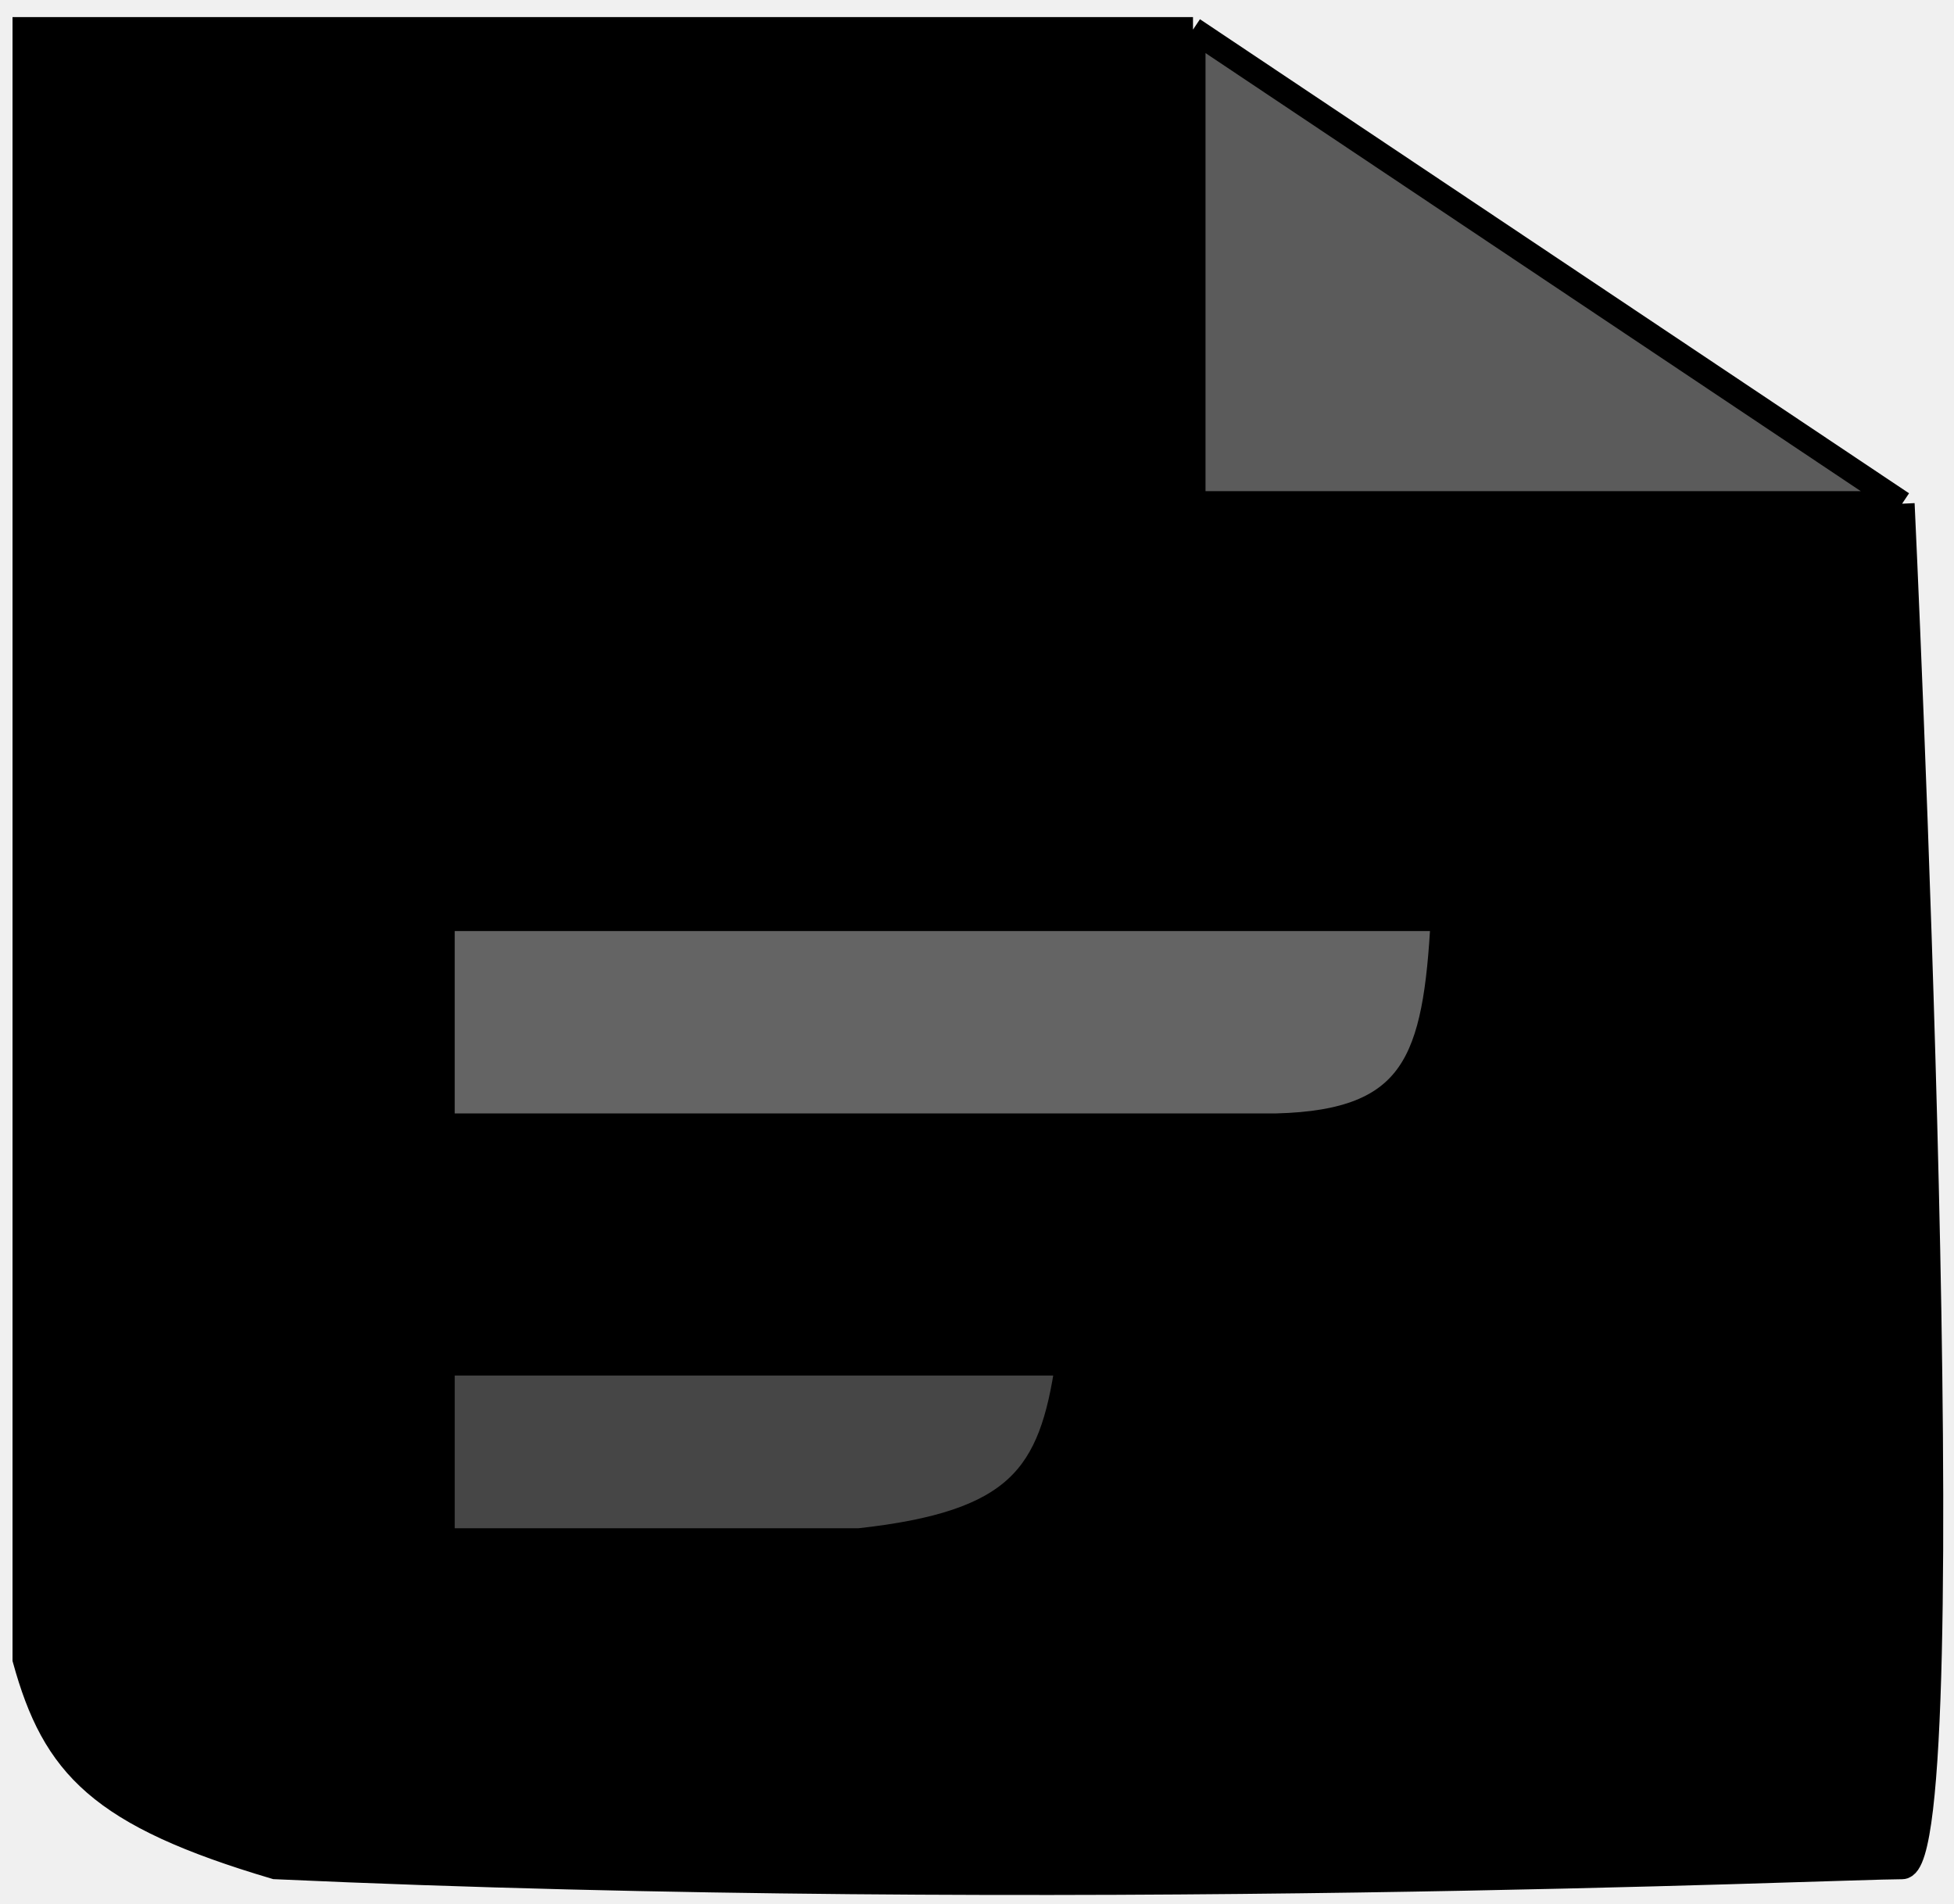
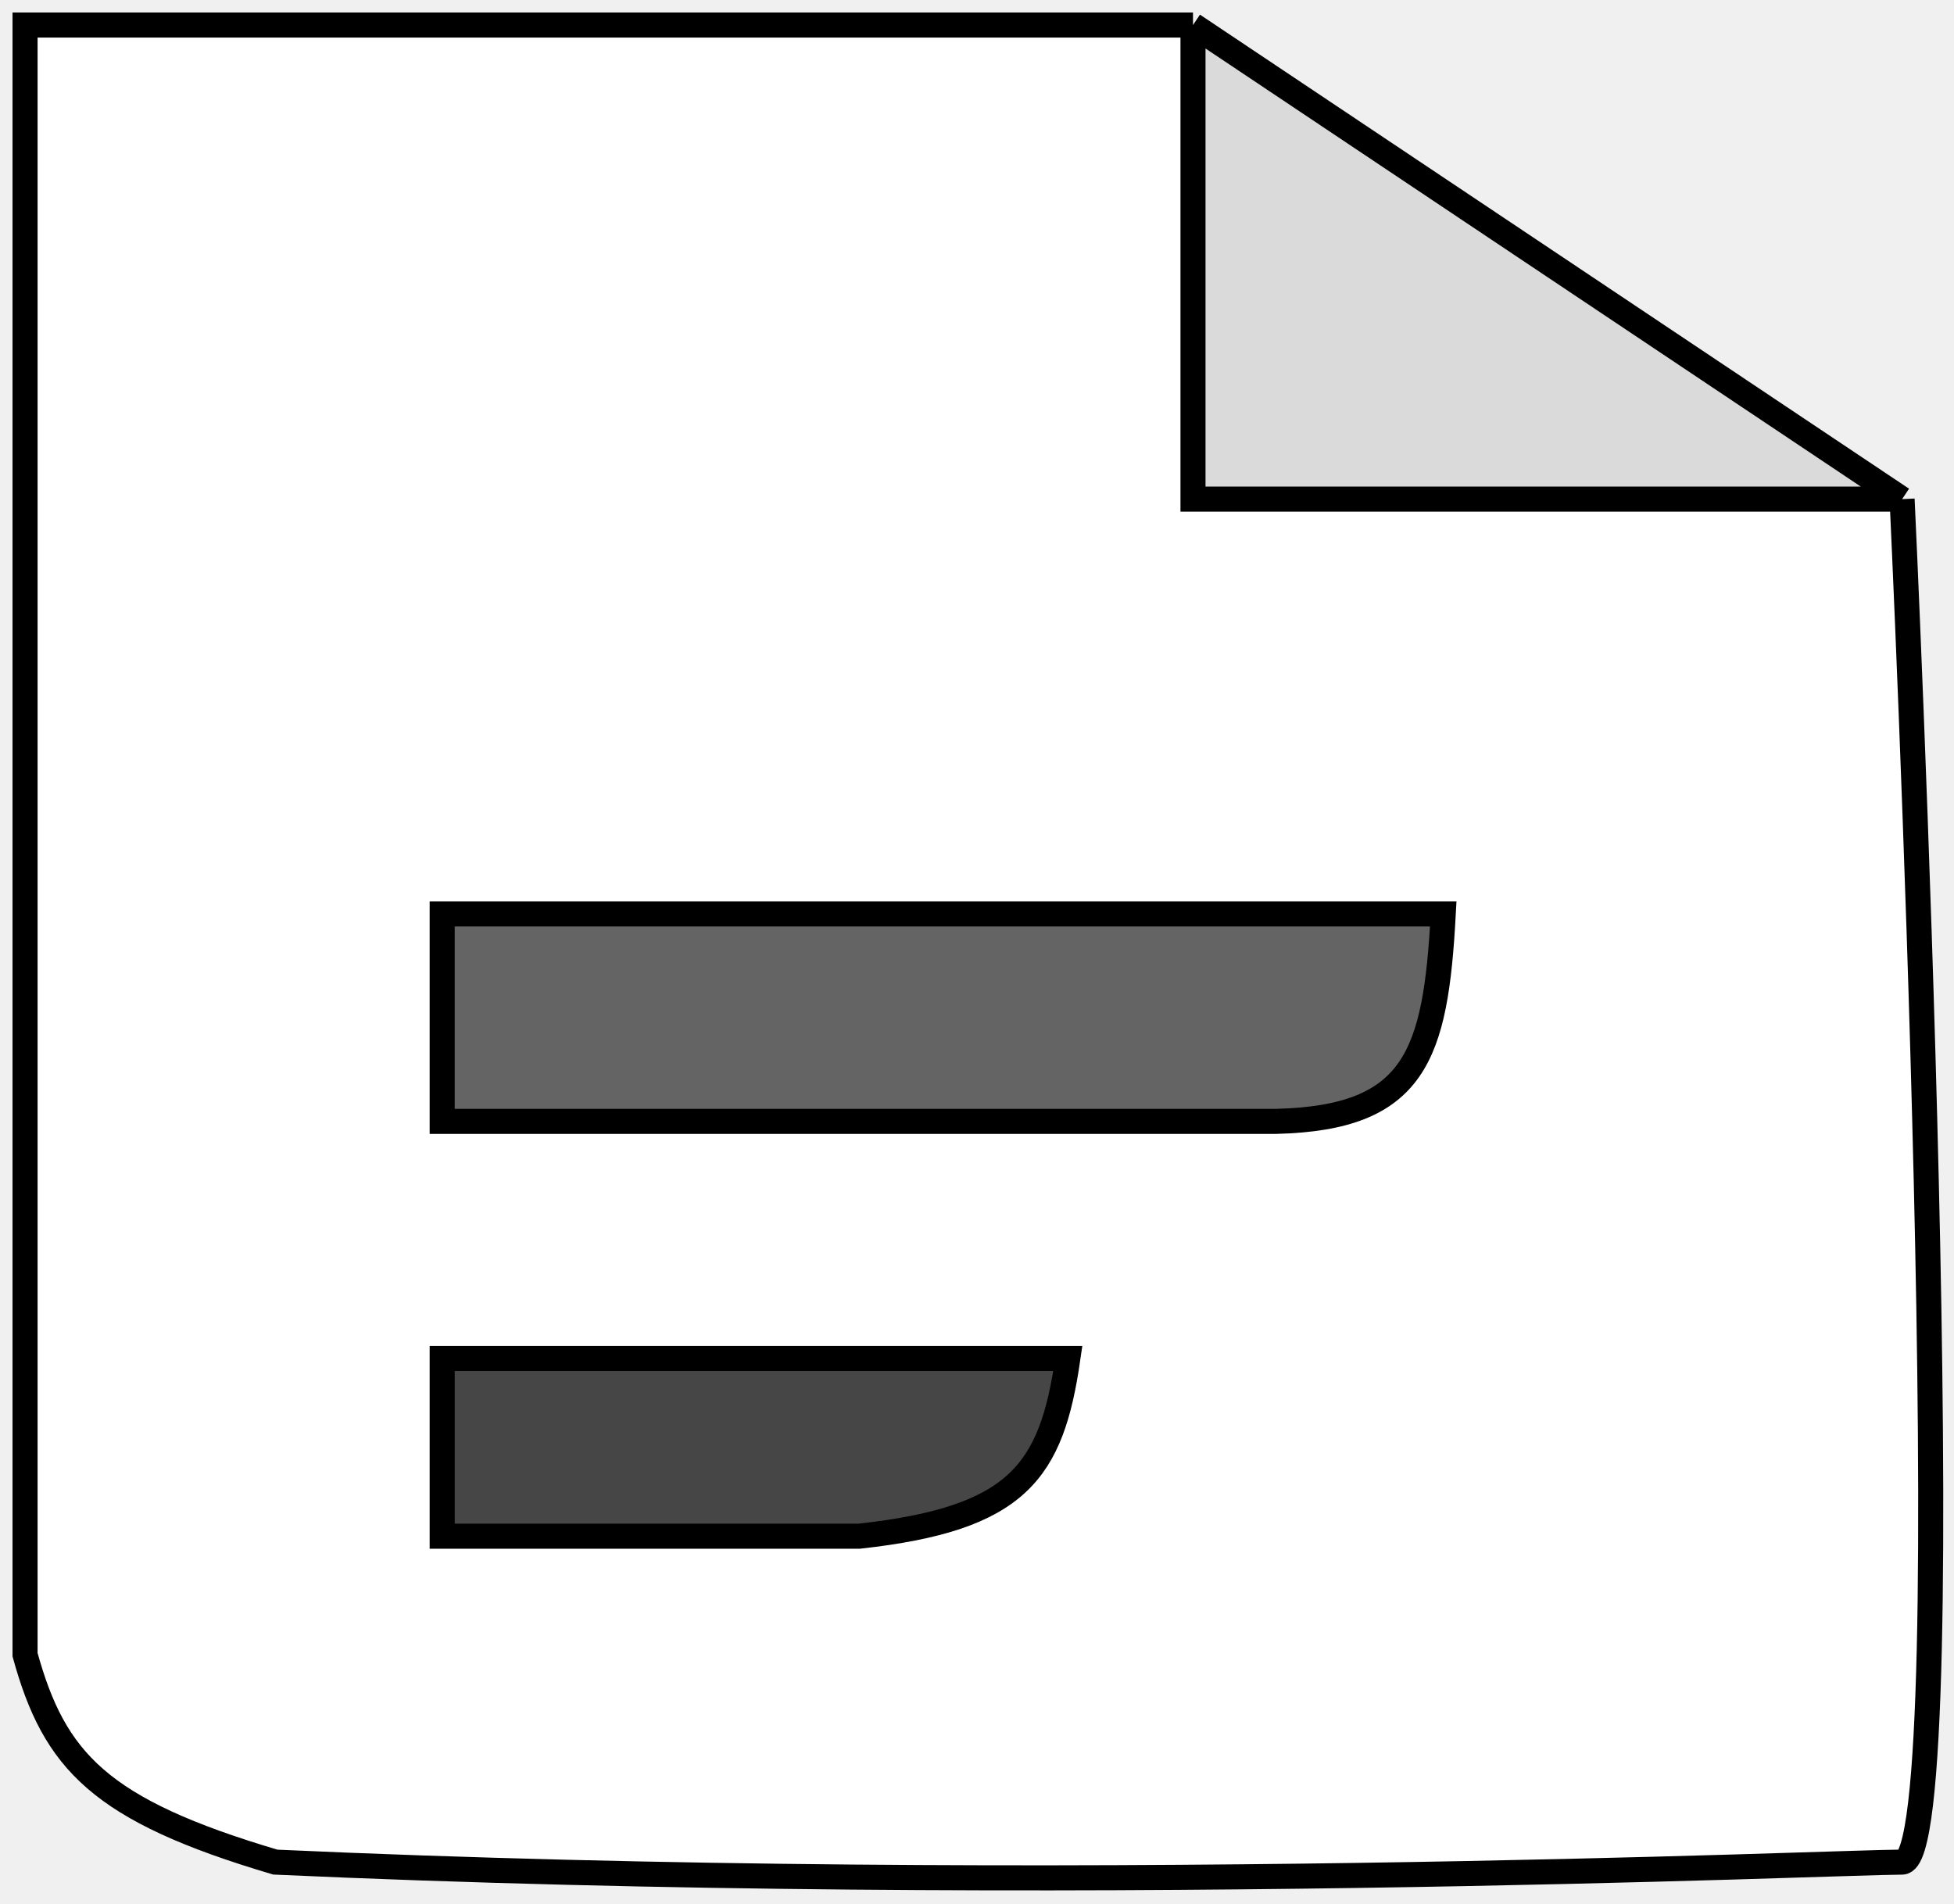
<svg xmlns="http://www.w3.org/2000/svg" width="78" height="76" viewBox="0 0 78 76" fill="none">
-   <path d="M47.622 20.107H75.928L47.622 1.183V20.107Z" fill="#5B5B5B" />
-   <path d="M17.651 36.666V44.945H50.952C56.502 44.805 57.307 42.311 57.612 36.666H17.651Z" fill="#646464" />
-   <path fill-rule="evenodd" clip-rule="evenodd" d="M1 1.183V66.235C2.173 70.486 3.983 72.439 10.99 74.514C42.172 75.93 73.356 74.514 75.928 74.514C78.5 74.514 75.928 20.107 75.928 20.107H47.622V1.183L1 1.183ZM17.651 44.945V36.666H57.612C57.307 42.311 56.502 44.805 50.952 44.945H17.651ZM17.651 54.407V61.504H34.301C40.642 60.806 41.973 58.925 42.627 54.407H17.651Z" fill="black" />
-   <path d="M17.651 61.504V54.407H42.627C41.973 58.925 40.642 60.806 34.301 61.504H17.651Z" fill="#464646" />
-   <path d="M75.928 20.107C75.928 20.107 78.5 74.514 75.928 74.514C73.356 74.514 42.172 75.93 10.99 74.514C3.983 72.439 2.173 70.486 1 66.235V1.183L47.622 1.183M75.928 20.107H47.622V1.183M75.928 20.107L47.622 1.183M17.651 36.666V44.945H50.952C56.502 44.805 57.307 42.311 57.612 36.666H17.651ZM17.651 61.504V54.407H42.627C41.973 58.925 40.642 60.806 34.301 61.504H17.651Z" stroke="black" />
+   <path d="M17.651 36.483V44.762H50.952C56.502 44.622 57.307 42.128 57.612 36.483H17.651Z" fill="#646464" />
+   <path d="M17.651 61.321V54.224H42.627C41.973 58.742 40.642 60.623 34.301 61.321H17.651Z" fill="#464646" />
+   <path fill-rule="evenodd" clip-rule="evenodd" d="M1 1V66.052C2.173 70.303 3.983 72.256 10.99 74.331C42.172 75.747 73.356 74.331 75.928 74.331C78.5 74.331 75.928 19.924 75.928 19.924H47.622V1L1 1ZM17.651 44.762V36.483H57.612C57.307 42.128 56.502 44.622 50.952 44.762H17.651ZM17.651 54.224V61.321H34.301C40.642 60.623 41.973 58.742 42.627 54.224H17.651Z" fill="white" />
+   <path d="M47.622 19.924H75.928L47.622 1V19.924Z" fill="#DADADA" />
+   <path d="M75.928 19.924C75.928 19.924 78.5 74.331 75.928 74.331C73.356 74.331 42.172 75.747 10.99 74.331C3.983 72.256 2.173 70.303 1 66.052V1L47.622 1M75.928 19.924H47.622V1M75.928 19.924L47.622 1M17.651 36.483V44.762H50.952C56.502 44.622 57.307 42.128 57.612 36.483H17.651ZM17.651 61.321V54.224H42.627C41.973 58.742 40.642 60.623 34.301 61.321H17.651Z" stroke="black" />
</svg>
